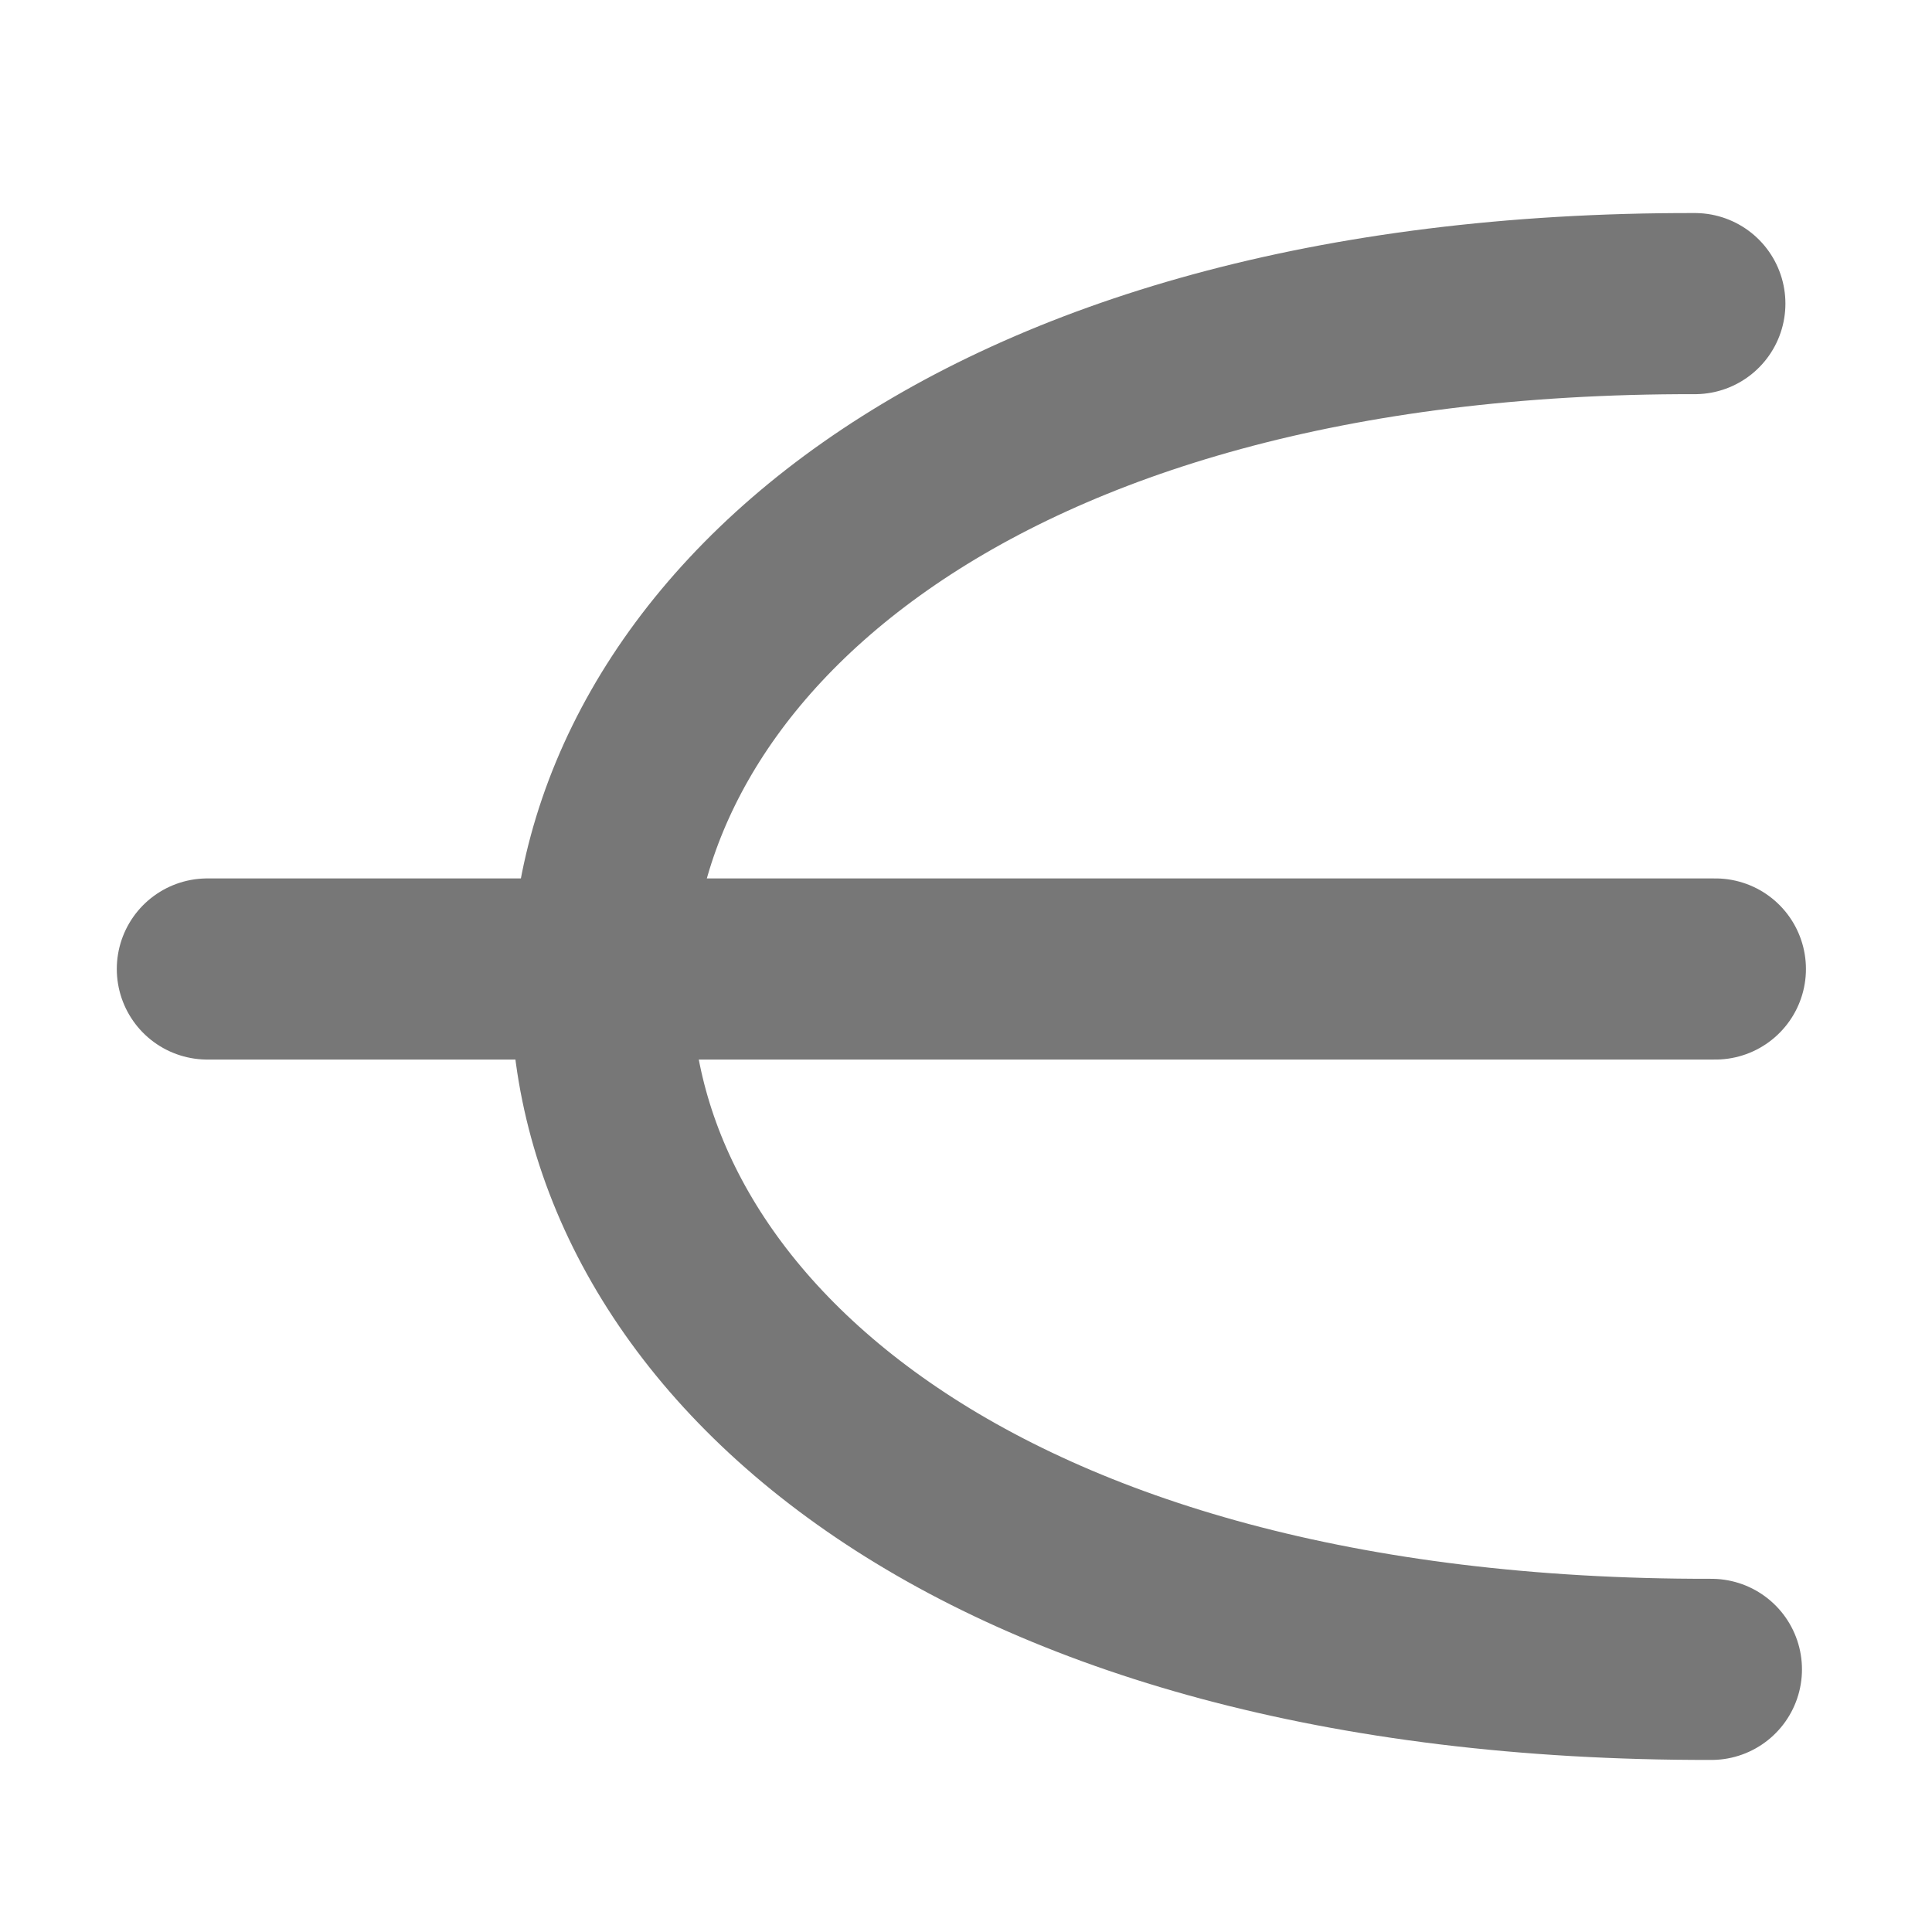
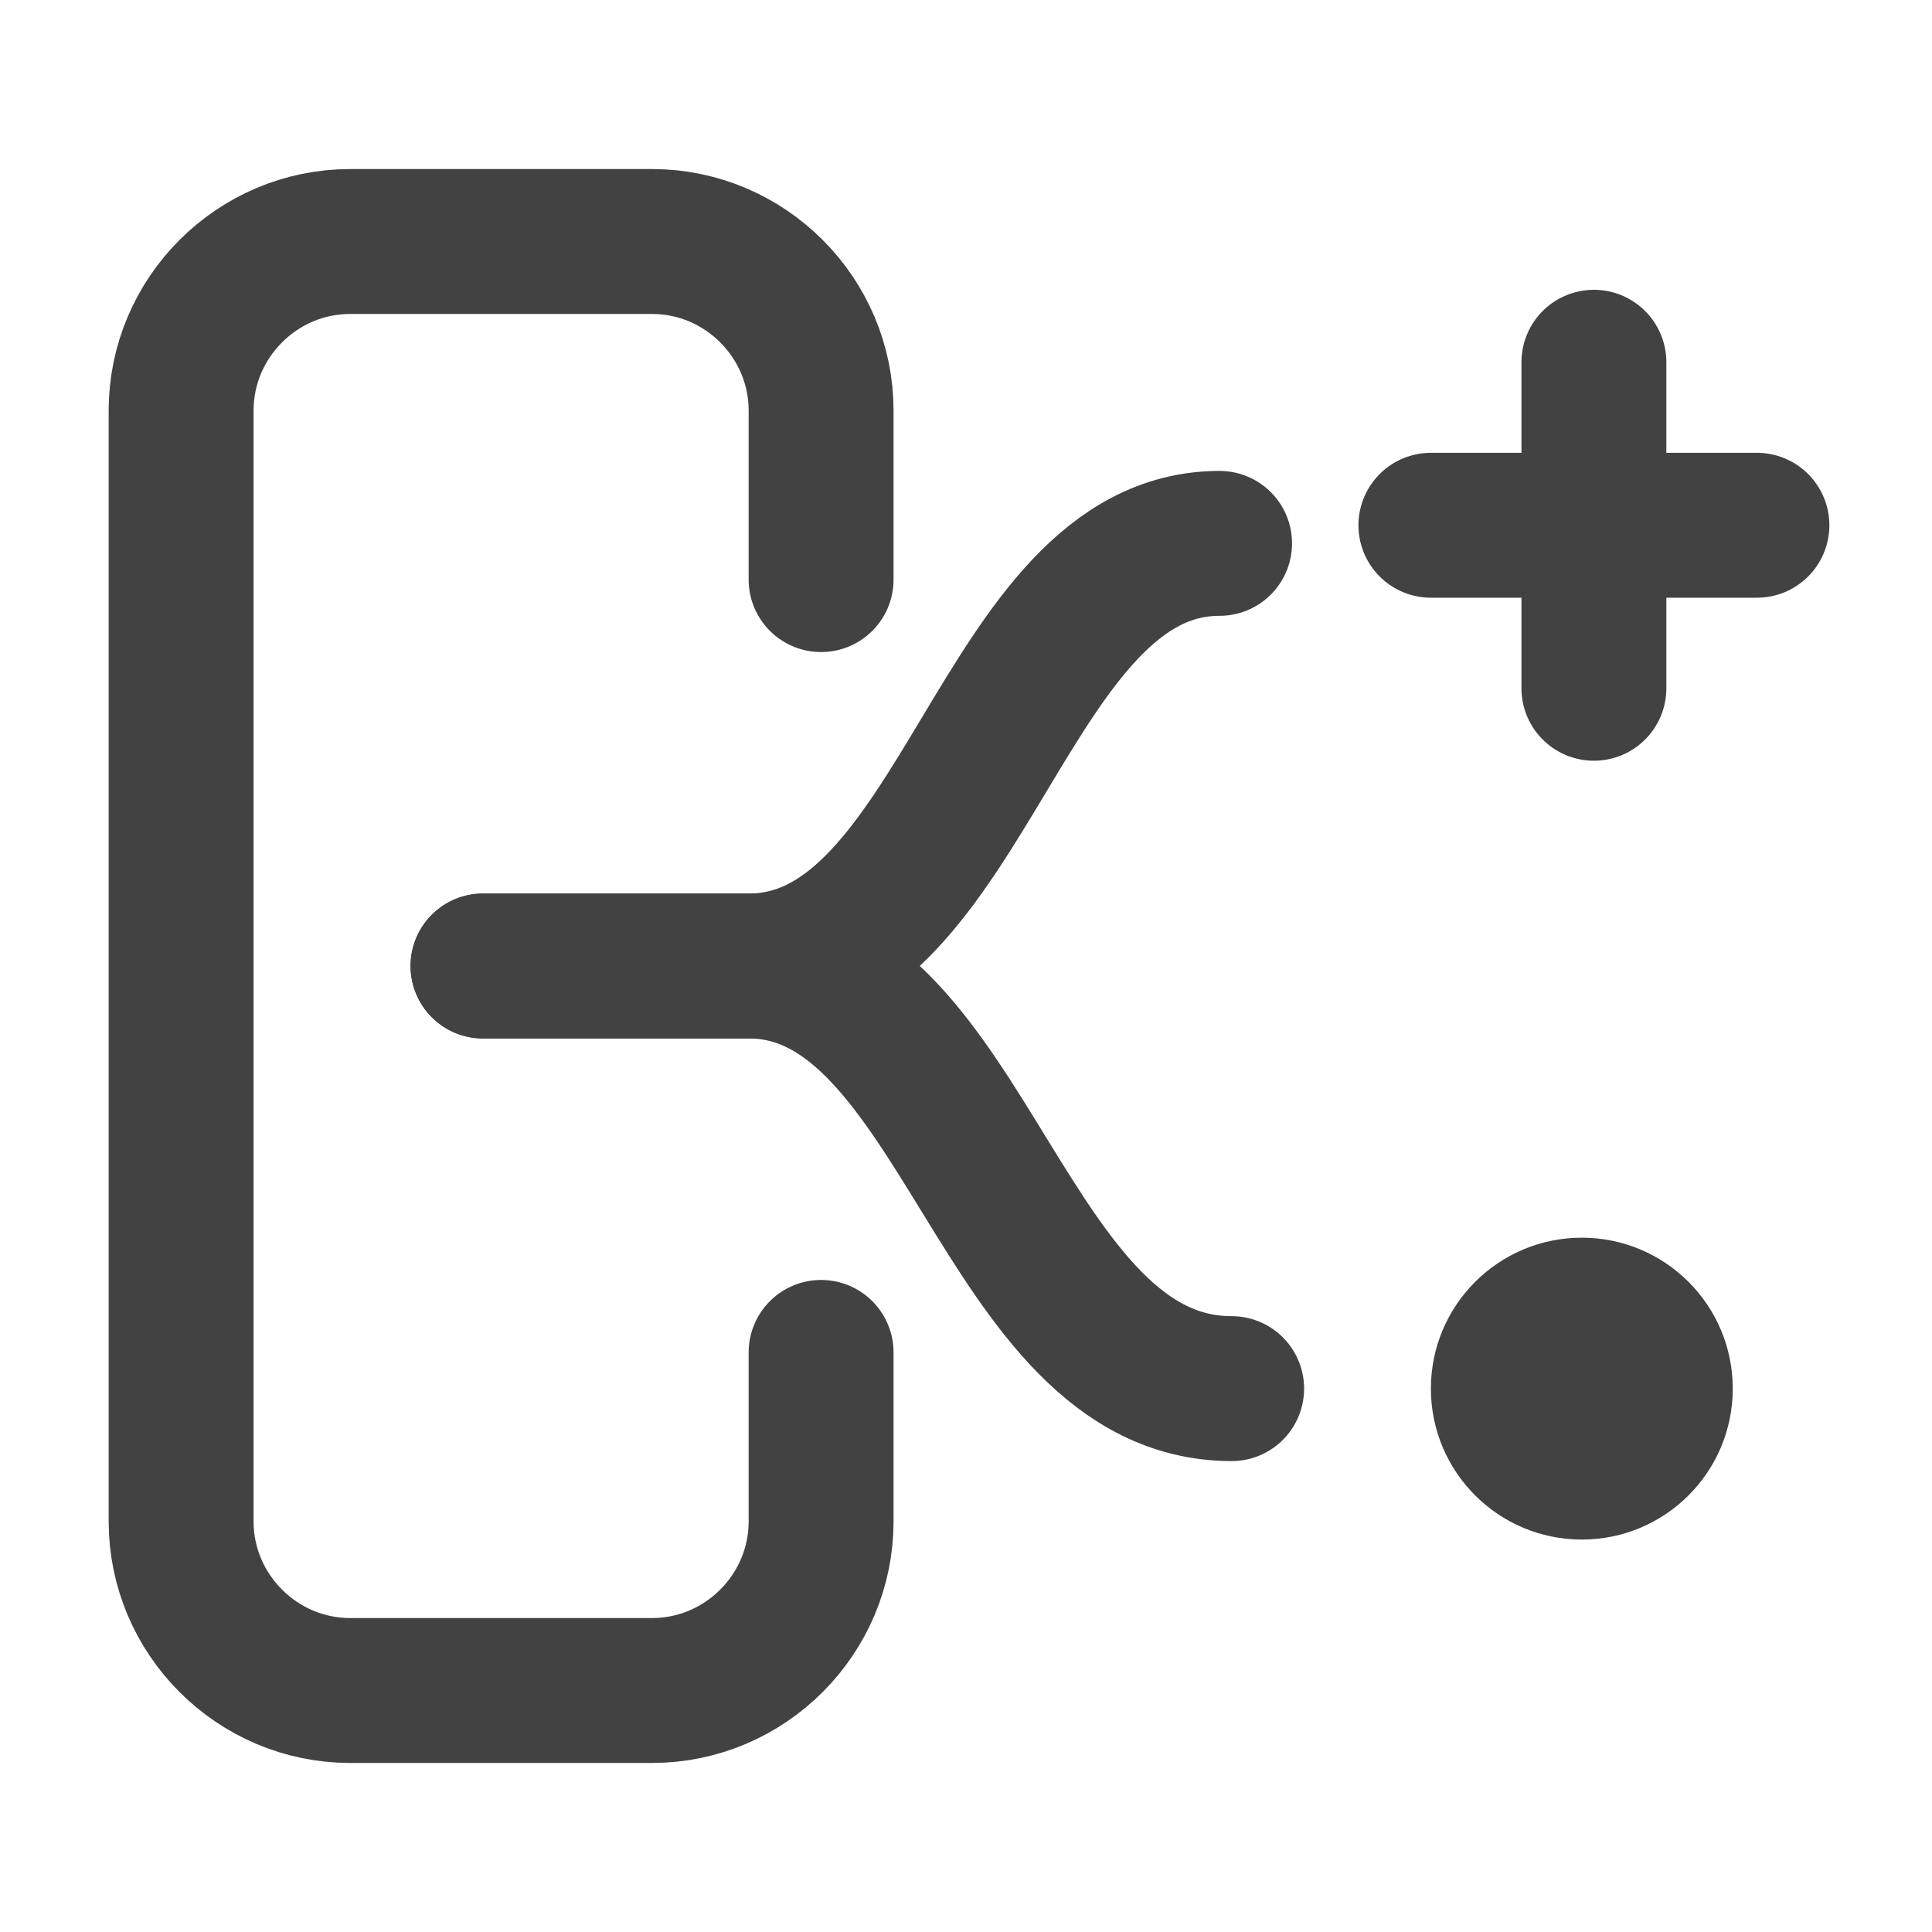
- <svg xmlns="http://www.w3.org/2000/svg" width="128" height="128">
-   <path d="m13.738,64.198l99.91,0" fill="none" stroke="#777" stroke-linecap="round" stroke-linejoin="round" stroke-width="12" />
-   <path d="m112.288,20.115c-96.334,-0.183 -97.248,90.668 1.097,90.485" fill="none" stroke="#777" stroke-linecap="round" stroke-linejoin="round" stroke-width="12" />
+ <svg xmlns="http://www.w3.org/2000/svg" width="64" height="64" viewBox="0 0 16 16" fill="none">
+   <g stroke="#424242" stroke-width="1.2" stroke-linecap="round" stroke-linejoin="round">
+     <path d="M6.8 4.8V3.4C6.8 2.63 6.17 2 5.4 2H2.9C2.13 2 1.5 2.63 1.5 3.4V12.6C1.5 13.37 2.13 14 2.9 14H5.4C6.17 14 6.8 13.37 6.8 12.6V11.2" />
+     <path d="M4.0 8H6.2C8.0 8 8.3 4.5 10.1 4.5" />
+     <path d="M4.0 8H6.2C8.0 8 8.3 11.5 10.2 11.5" />
+     <path d="M11.85 4.35H14.55" />
+     <path d="M13.2 3.0V5.7" />
+   </g>
+   <circle cx="13.1" cy="11.5" r="1.25" fill="#424242" />
</svg>
